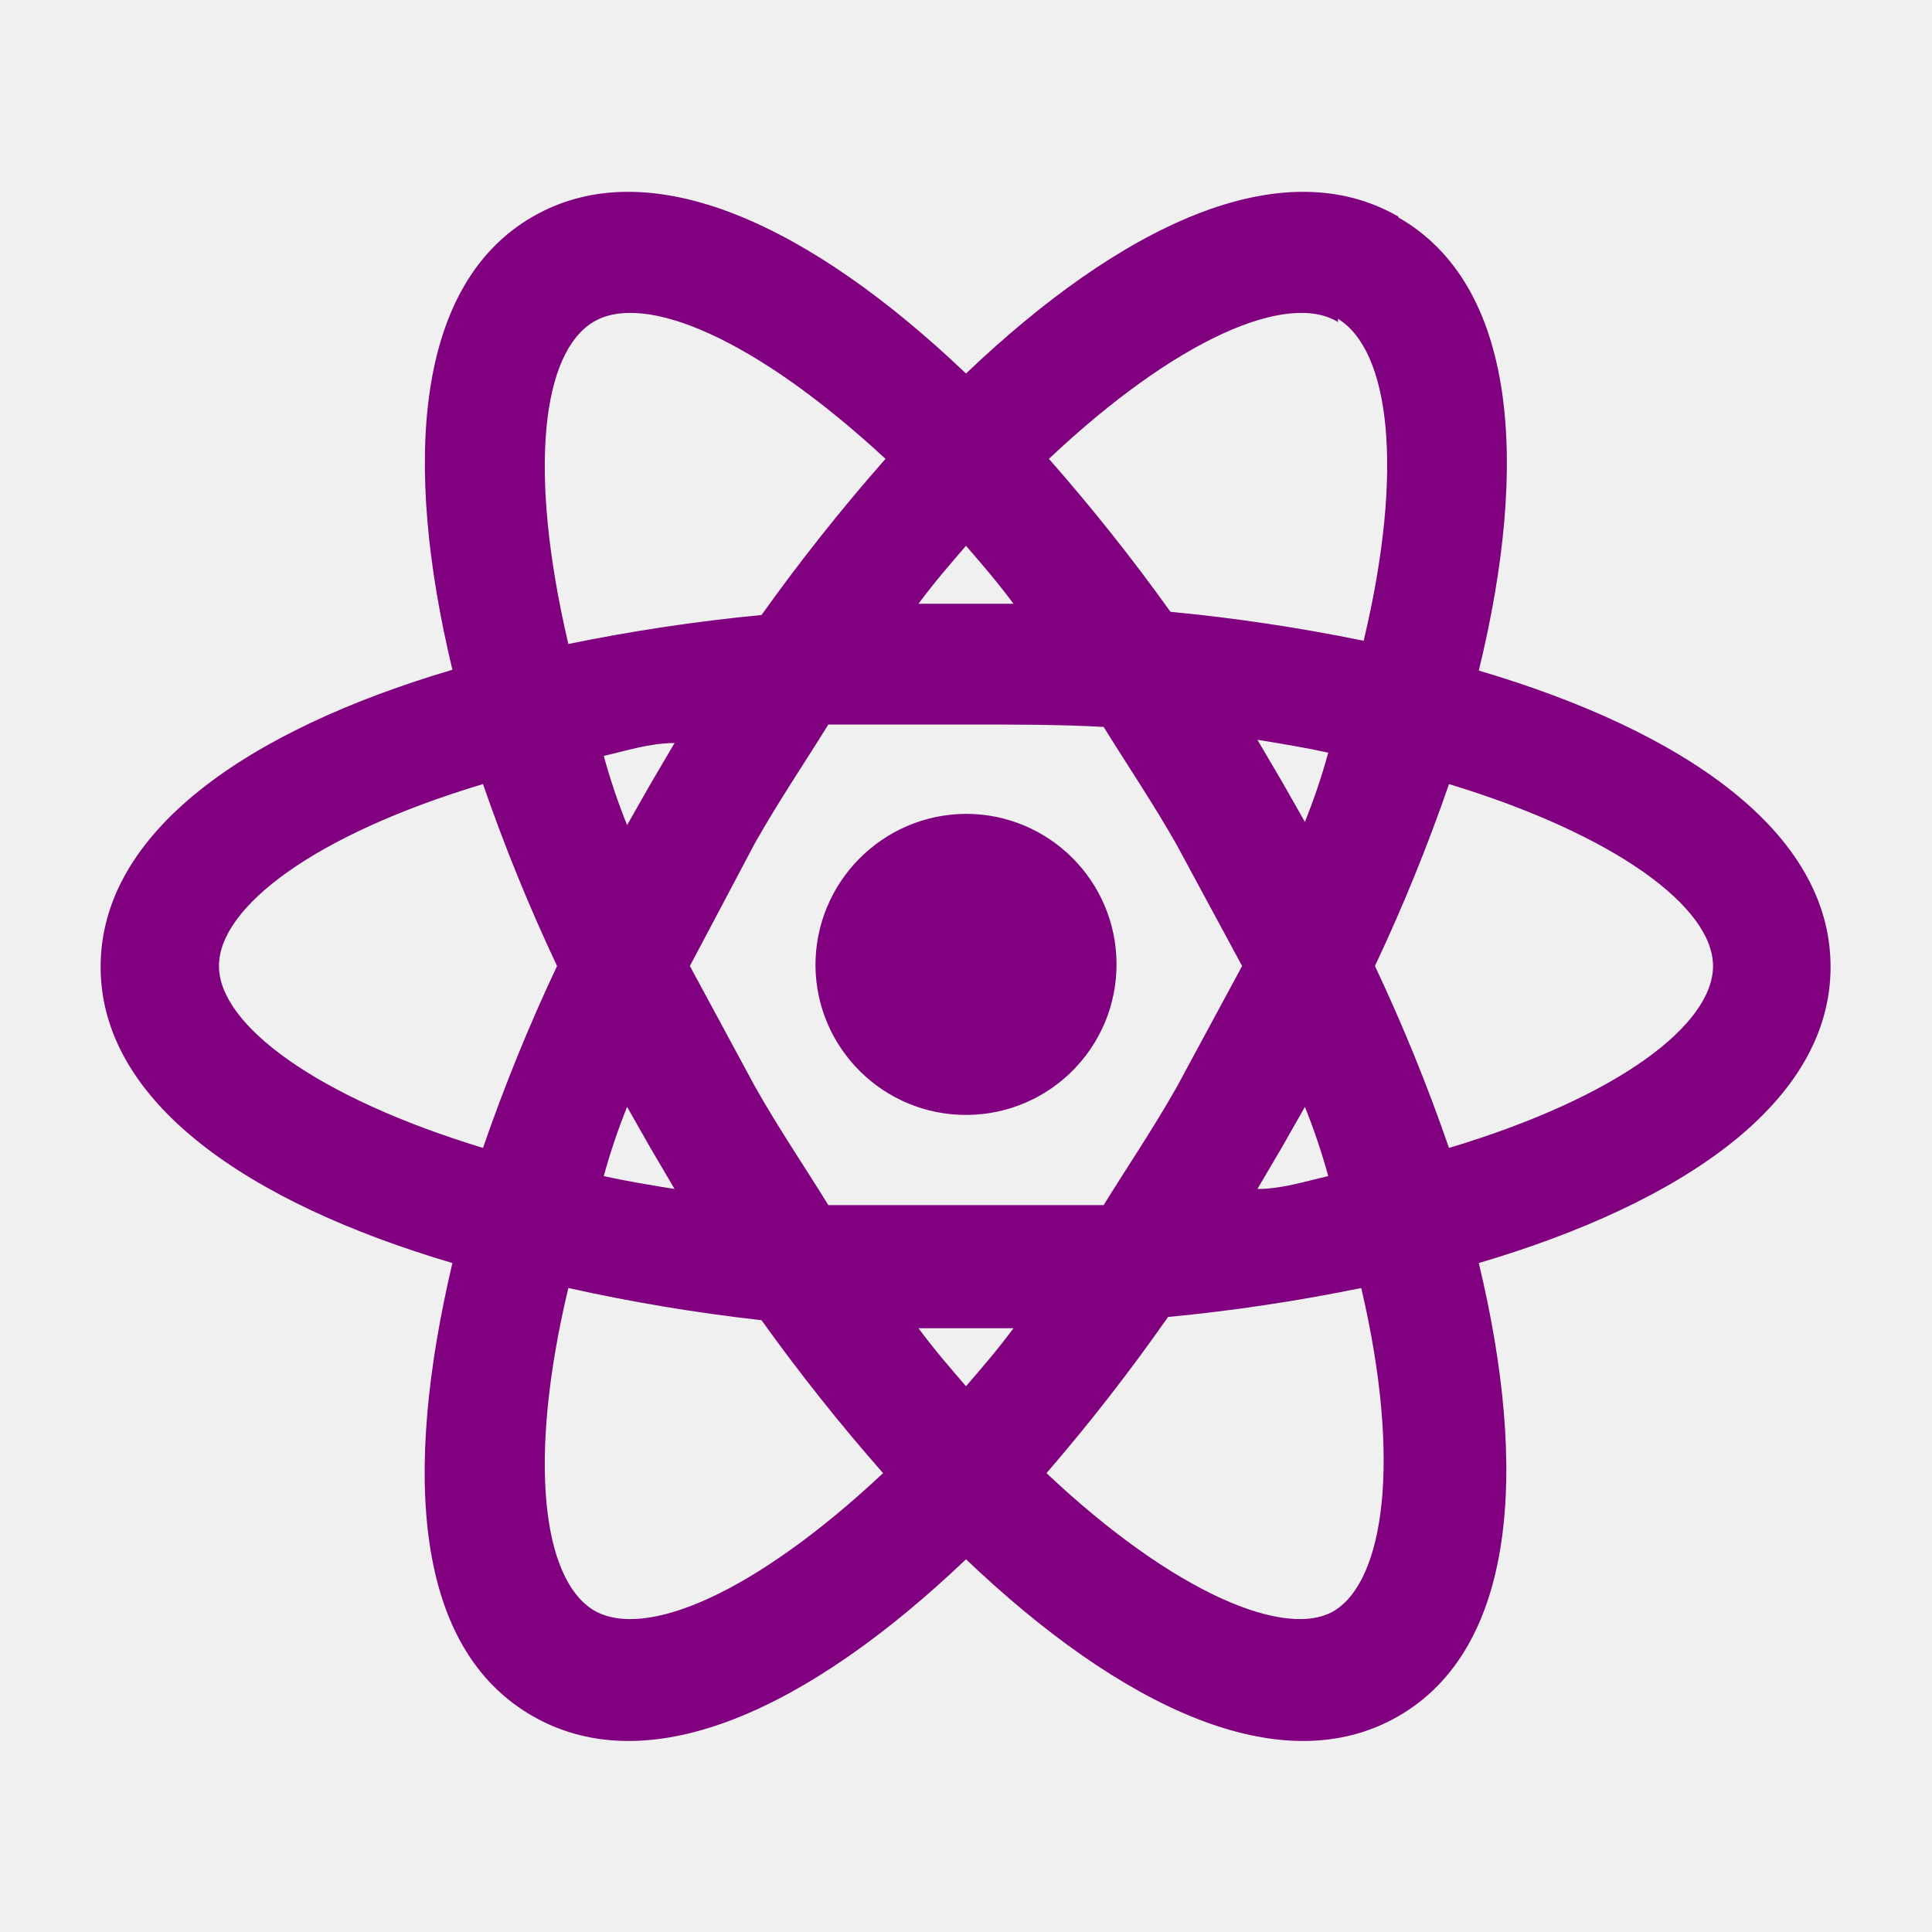
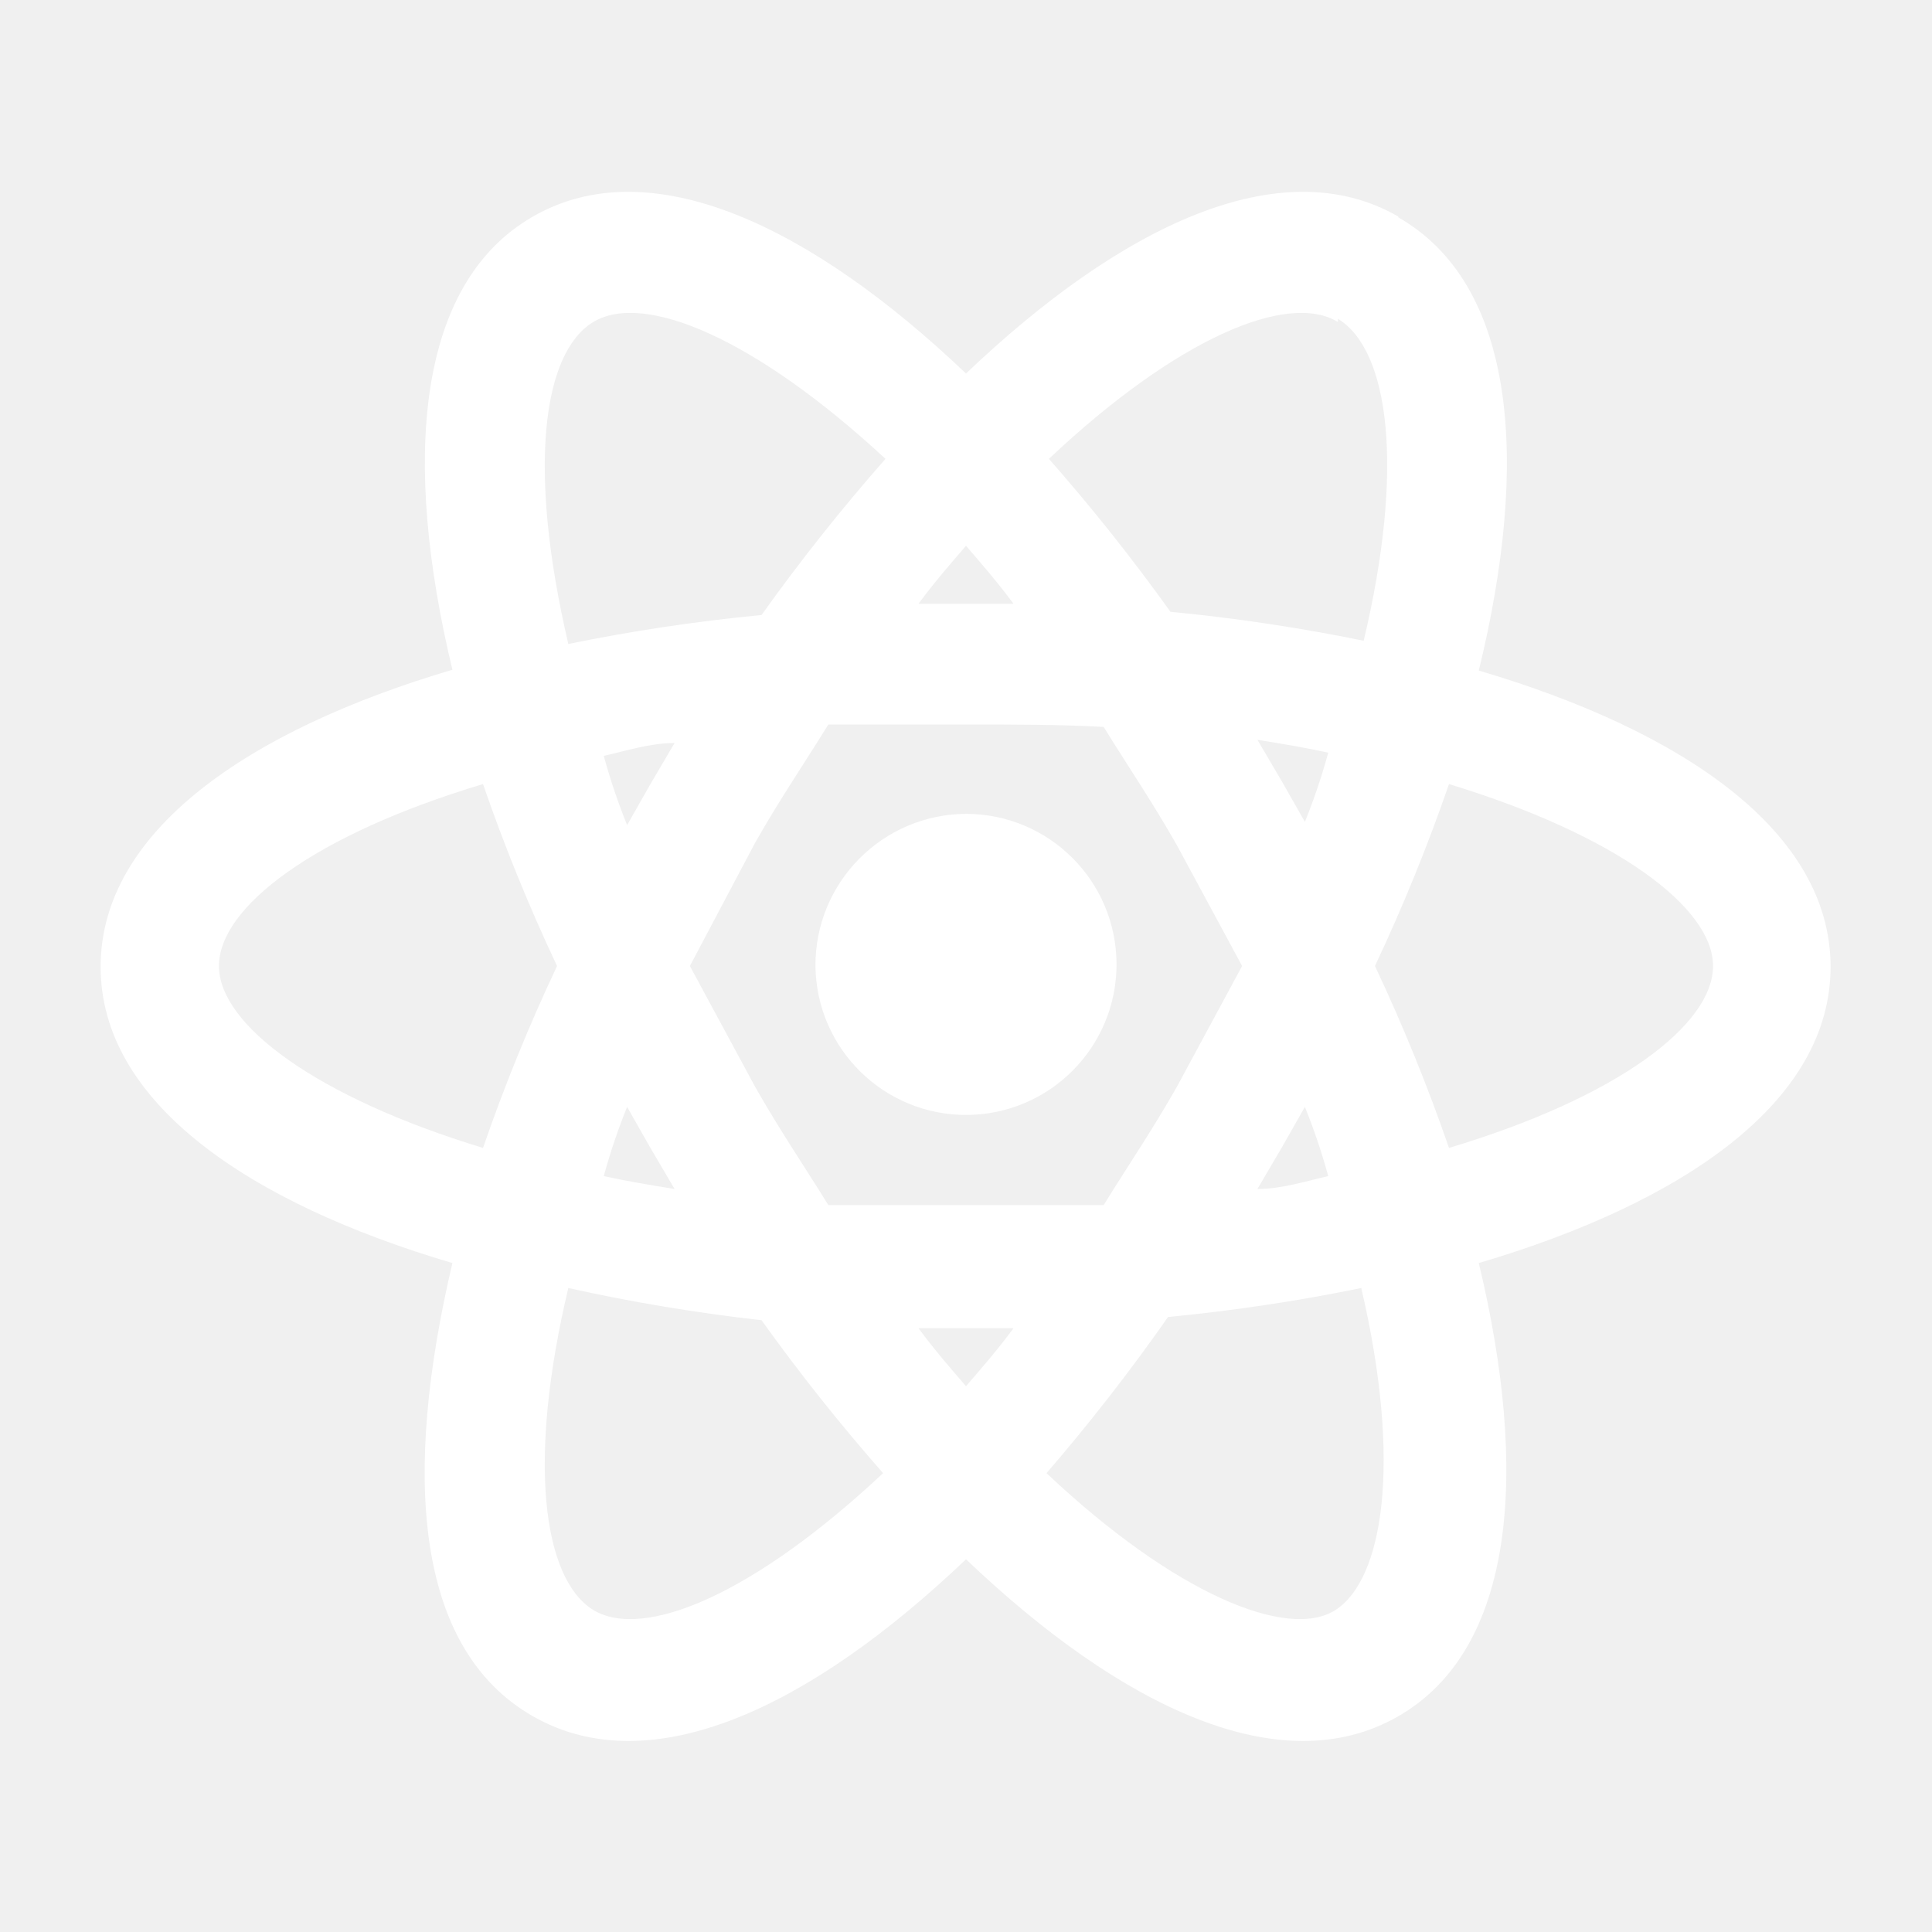
<svg xmlns="http://www.w3.org/2000/svg" width="800px" height="800px" viewBox="0 0 24 24">
  <rect width="24" height="24" fill="none" />
-   <path fill="purple" d="M12,10.11A1.87,1.87,0,1,1,10.13,12,1.88,1.88,0,0,1,12,10.11M7.37,20c.63.38,2-.2,3.6-1.7a24.22,24.22,0,0,1-1.51-1.9A22.7,22.7,0,0,1,7.06,16c-.51,2.14-.32,3.61.31,4m.71-5.74-.29-.51a7.91,7.91,0,0,0-.29.86c.27.06.57.11.88.16l-.3-.51m6.54-.76.81-1.5-.81-1.5c-.3-.53-.62-1-.91-1.47C13.17,9,12.6,9,12,9s-1.17,0-1.71,0c-.29.47-.61.94-.91,1.47L8.57,12l.81,1.5c.3.53.62,1,.91,1.47.54,0,1.11,0,1.71,0s1.17,0,1.71,0c.29-.47.61-.94.91-1.47M12,6.78c-.19.22-.39.45-.59.72h1.18c-.2-.27-.4-.5-.59-.72m0,10.44c.19-.22.39-.45.59-.72H11.41c.2.27.4.5.59.72M16.62,4c-.62-.38-2,.2-3.59,1.7a24.22,24.22,0,0,1,1.51,1.9,22.7,22.7,0,0,1,2.4.36c.51-2.14.32-3.61-.32-4m-.7,5.74.29.51a7.91,7.91,0,0,0,.29-.86c-.27-.06-.57-.11-.88-.16l.3.51m1.45-7c1.47.84,1.63,3.05,1,5.63,2.54.75,4.37,2,4.37,3.68s-1.83,2.93-4.37,3.68c.62,2.58.46,4.79-1,5.63s-3.45-.12-5.37-1.95c-1.92,1.83-3.91,2.79-5.38,1.95s-1.62-3-1-5.63c-2.54-.75-4.37-2-4.37-3.68S3.08,9.07,5.62,8.32c-.62-2.58-.46-4.79,1-5.63s3.46.12,5.38,1.95c1.92-1.83,3.91-2.79,5.37-1.95M17.08,12A22.51,22.51,0,0,1,18,14.26c2.1-.63,3.28-1.53,3.28-2.26S20.07,10.37,18,9.74A22.51,22.51,0,0,1,17.08,12M6.92,12A22.51,22.51,0,0,1,6,9.74c-2.1.63-3.28,1.53-3.28,2.26S3.93,13.63,6,14.26A22.51,22.51,0,0,1,6.92,12m9,2.26-.3.51c.31,0,.61-.1.88-.16a7.91,7.91,0,0,0-.29-.86l-.29.51M13,18.3c1.59,1.5,3,2.08,3.59,1.7s.83-1.82.32-4a22.7,22.7,0,0,1-2.4.36A24.22,24.22,0,0,1,13,18.3M8.08,9.74l.3-.51c-.31,0-.61.1-.88.16a7.91,7.91,0,0,0,.29.86l.29-.51M11,5.7C9.38,4.2,8,3.62,7.37,4s-.82,1.82-.31,4a22.7,22.7,0,0,1,2.4-.36A24.22,24.22,0,0,1,11,5.7Z" />
+   <path fill="white" d="M12,10.11A1.87,1.87,0,1,1,10.13,12,1.88,1.88,0,0,1,12,10.11M7.37,20c.63.38,2-.2,3.6-1.7a24.22,24.22,0,0,1-1.51-1.9A22.7,22.7,0,0,1,7.06,16c-.51,2.14-.32,3.61.31,4m.71-5.74-.29-.51a7.91,7.91,0,0,0-.29.86c.27.06.57.11.88.16l-.3-.51m6.54-.76.81-1.5-.81-1.5c-.3-.53-.62-1-.91-1.47C13.17,9,12.6,9,12,9s-1.17,0-1.71,0c-.29.47-.61.94-.91,1.47L8.57,12l.81,1.5c.3.53.62,1,.91,1.47.54,0,1.11,0,1.71,0s1.17,0,1.71,0c.29-.47.61-.94.91-1.47M12,6.78c-.19.22-.39.45-.59.72h1.18c-.2-.27-.4-.5-.59-.72m0,10.44c.19-.22.39-.45.59-.72H11.41c.2.27.4.5.59.72M16.62,4c-.62-.38-2,.2-3.59,1.7a24.22,24.22,0,0,1,1.51,1.9,22.7,22.7,0,0,1,2.4.36c.51-2.14.32-3.61-.32-4m-.7,5.74.29.51a7.91,7.91,0,0,0,.29-.86c-.27-.06-.57-.11-.88-.16l.3.51m1.45-7c1.47.84,1.63,3.05,1,5.63,2.54.75,4.37,2,4.37,3.68s-1.83,2.93-4.37,3.68c.62,2.58.46,4.79-1,5.63s-3.45-.12-5.37-1.95c-1.92,1.83-3.91,2.79-5.38,1.95s-1.62-3-1-5.63c-2.54-.75-4.37-2-4.37-3.68S3.08,9.07,5.62,8.32c-.62-2.58-.46-4.79,1-5.63s3.46.12,5.38,1.95c1.92-1.83,3.91-2.79,5.37-1.95M17.08,12A22.51,22.51,0,0,1,18,14.26c2.1-.63,3.28-1.53,3.28-2.26S20.07,10.37,18,9.74A22.51,22.51,0,0,1,17.08,12M6.92,12A22.51,22.51,0,0,1,6,9.74c-2.1.63-3.28,1.53-3.28,2.26S3.93,13.63,6,14.26A22.51,22.51,0,0,1,6.92,12m9,2.26-.3.51c.31,0,.61-.1.88-.16a7.91,7.91,0,0,0-.29-.86l-.29.51M13,18.3c1.59,1.5,3,2.08,3.59,1.7s.83-1.82.32-4a22.7,22.7,0,0,1-2.4.36A24.22,24.22,0,0,1,13,18.3M8.08,9.74l.3-.51c-.31,0-.61.1-.88.16a7.91,7.91,0,0,0,.29.86l.29-.51M11,5.7C9.38,4.2,8,3.62,7.37,4s-.82,1.82-.31,4a22.7,22.7,0,0,1,2.4-.36A24.22,24.22,0,0,1,11,5.7Z" />
</svg>
